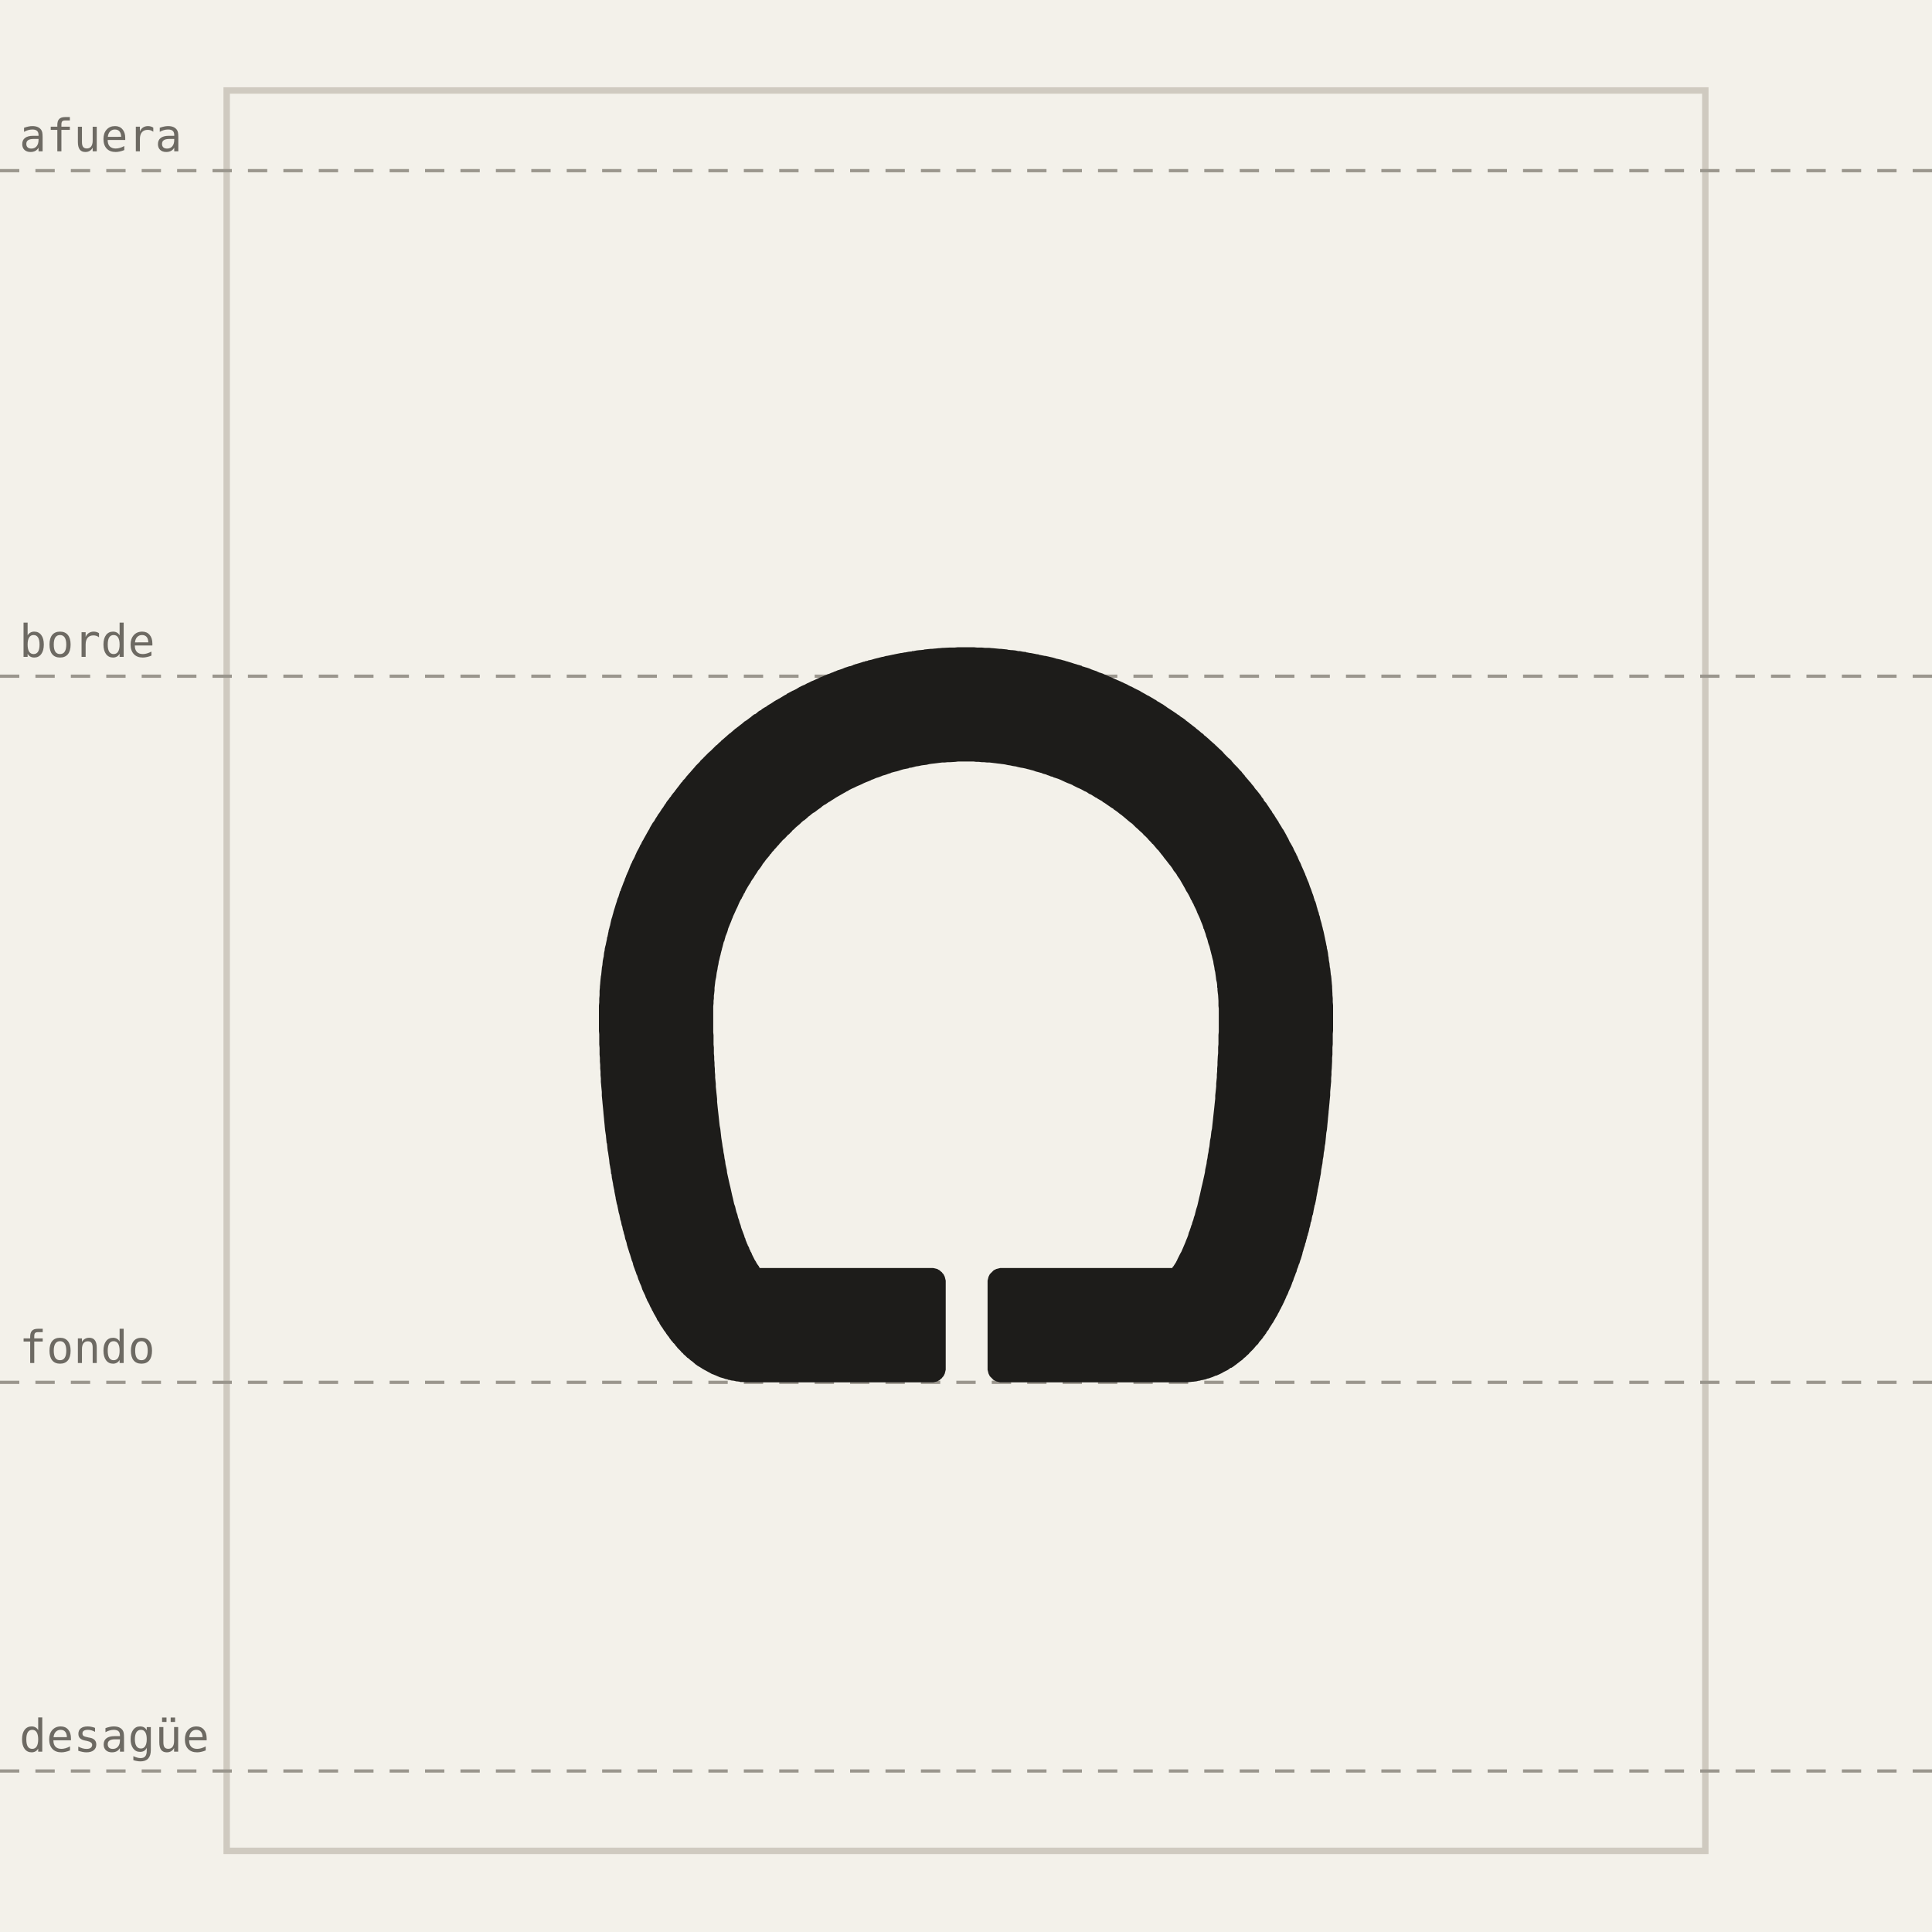
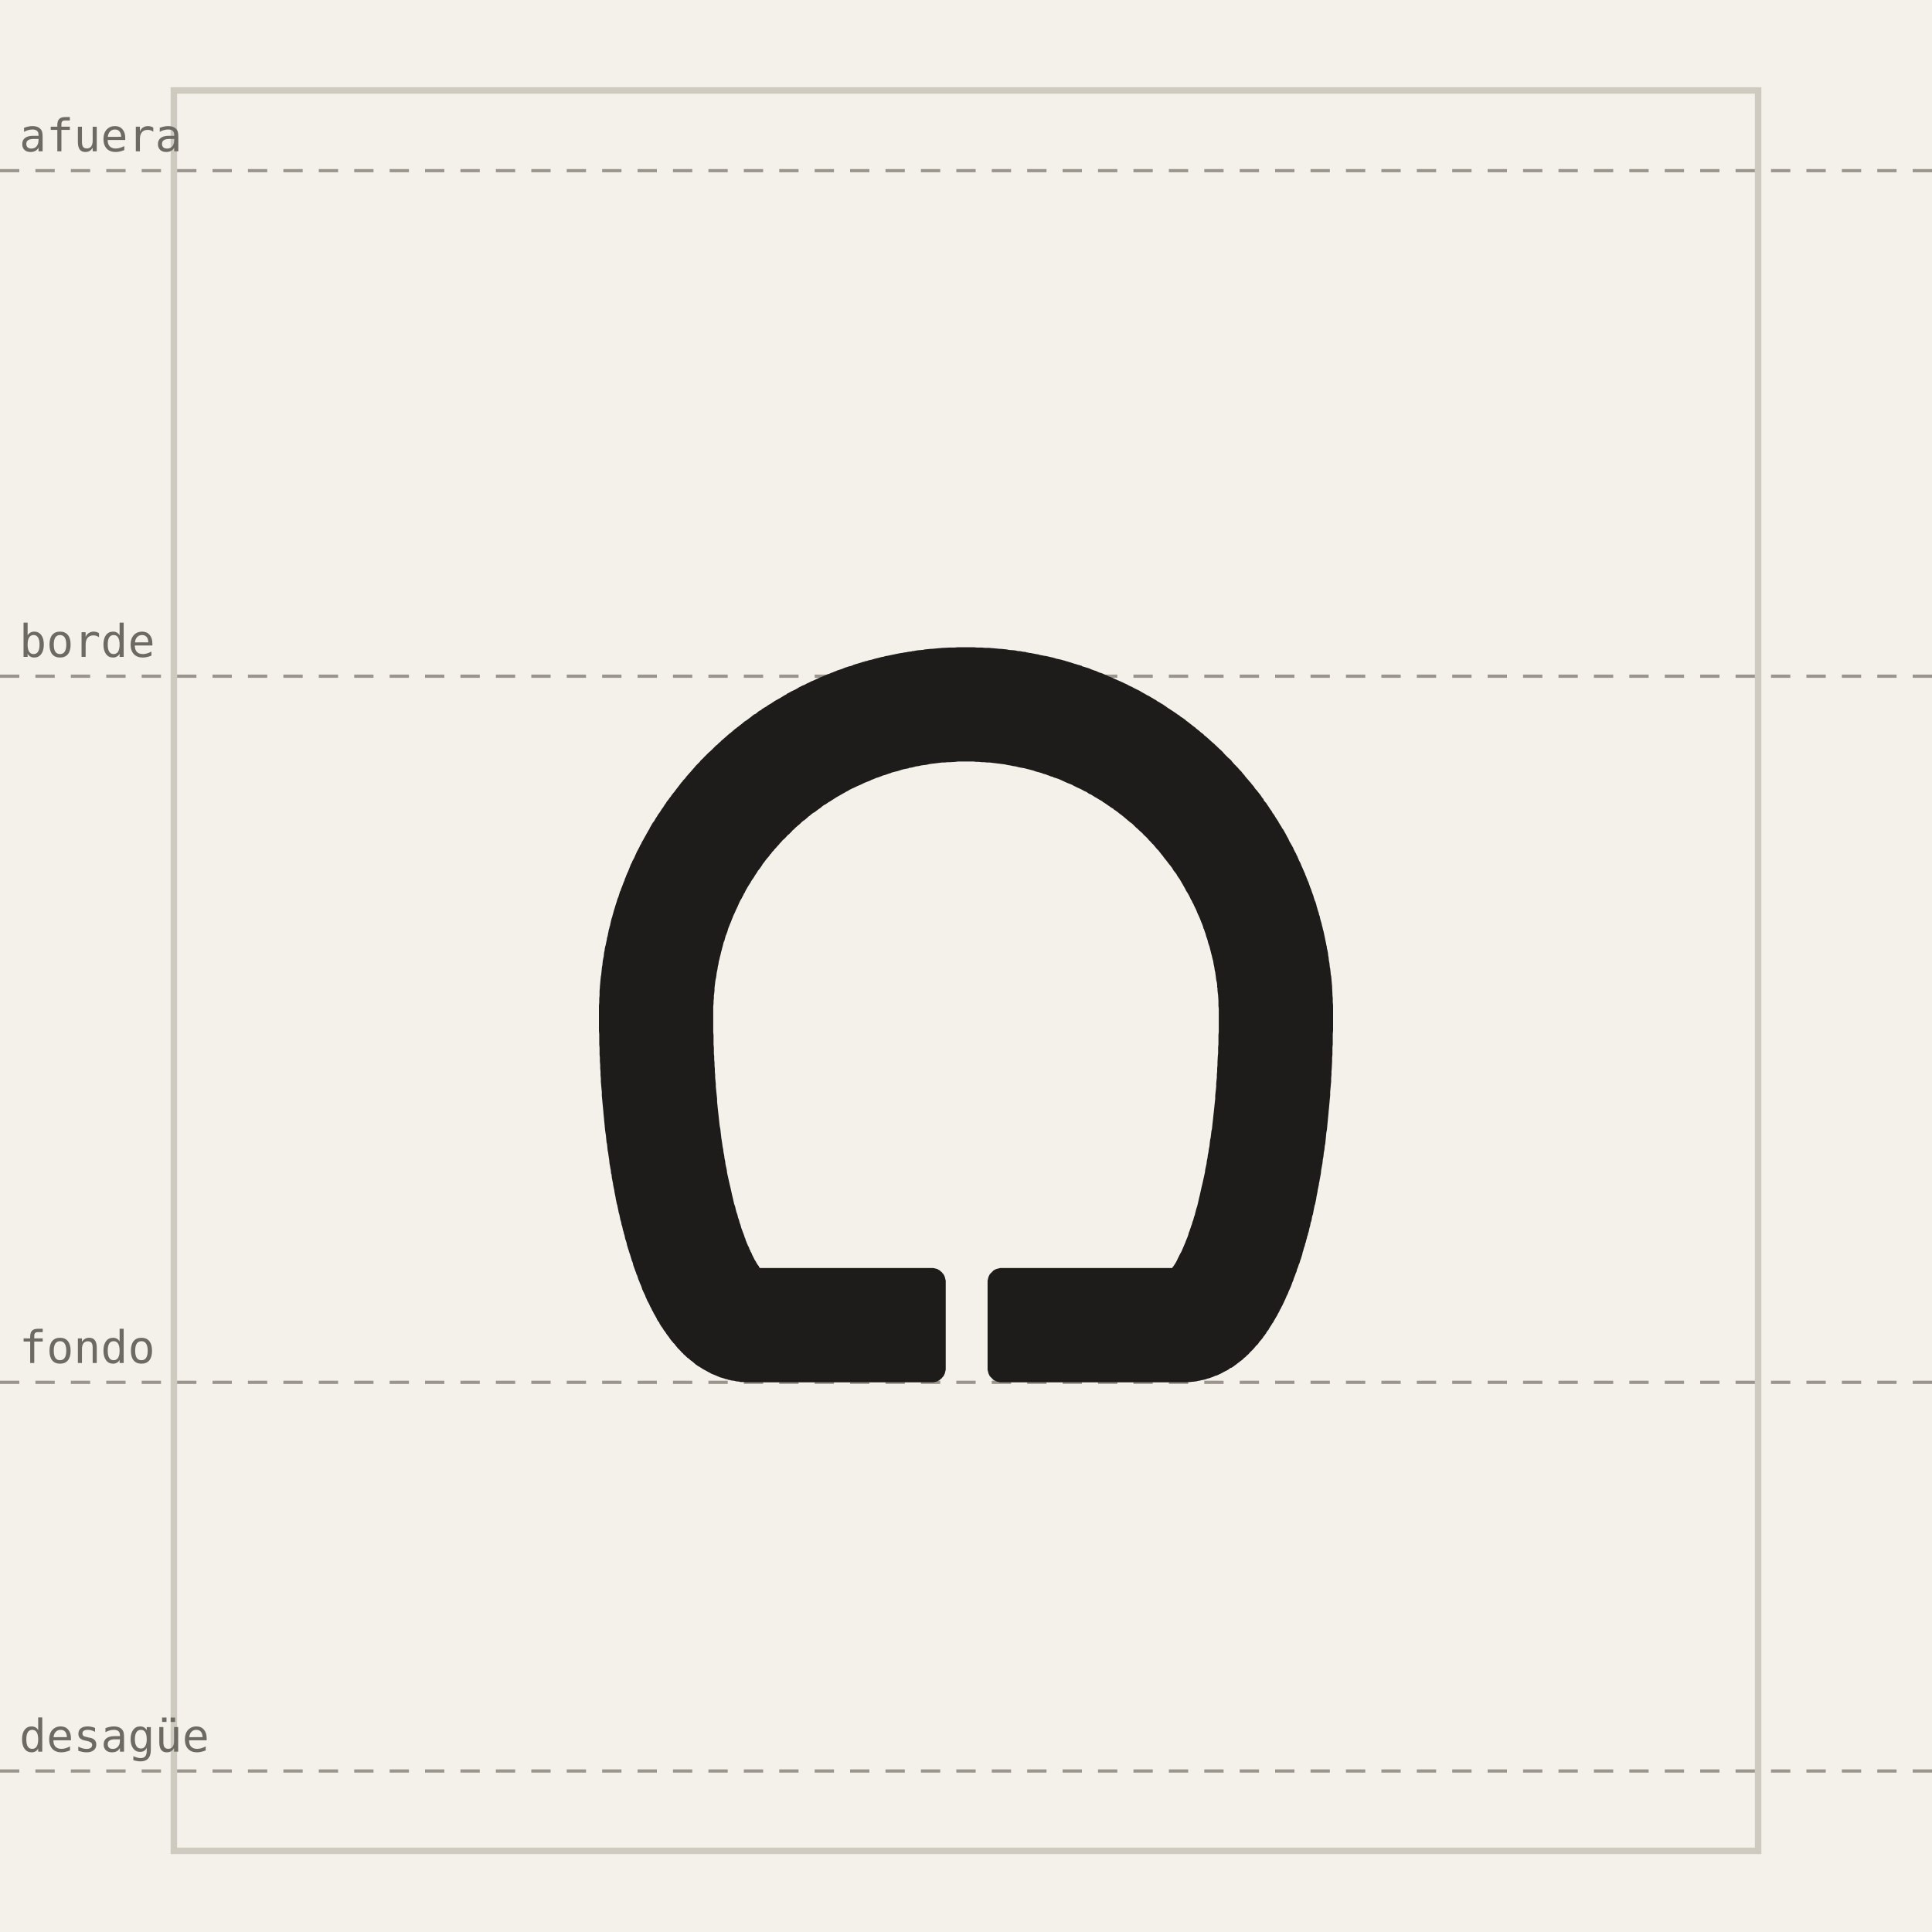
<svg xmlns="http://www.w3.org/2000/svg" viewBox="0 0 600 600" width="600" height="600">
  <rect width="600" height="600" fill="#f3f1ea" />
-   <rect x="70.4" y="28.1" width="459.2" height="546.7" fill="none" stroke="#cfcac0" stroke-width="2" />
+   <rect x="54.0" y="28.1" width="492.0" height="546.7" fill="none" stroke="#cfcac0" stroke-width="2" />
  <line x1="0" y1="53.0" x2="600" y2="53.0" stroke="#9a968d" stroke-dasharray="6 5" />
  <text x="6" y="47.0" font-family="monospace" font-size="14" fill="#6d6a63">afuera</text>
  <line x1="0" y1="210.0" x2="600" y2="210.0" stroke="#9a968d" stroke-dasharray="6 5" />
  <text x="6" y="204.0" font-family="monospace" font-size="14" fill="#6d6a63">borde</text>
  <line x1="0" y1="429.3" x2="600" y2="429.3" stroke="#9a968d" stroke-dasharray="6 5" />
  <text x="6" y="423.3" font-family="monospace" font-size="14" fill="#6d6a63">fondo</text>
  <line x1="0" y1="550.0" x2="600" y2="550.0" stroke="#9a968d" stroke-dasharray="6 5" />
  <text x="6" y="544.0" font-family="monospace" font-size="14" fill="#6d6a63">desagüe</text>
  <path d="M235.9,393.7 L235.7,393.4 L235.7,393.3 L235.4,392.9 L235.3,392.8 L235.1,392.4 L235.0,392.4 L234.8,391.9 L234.8,391.9 L234.4,391.3 L234.4,391.3 L234.1,390.7 L234.1,390.7 L233.8,390.1 L233.8,390.1 L233.5,389.5 L233.5,389.4 L233.2,388.8 L233.1,388.7 L232.9,388.1 L232.8,388.1 L232.6,387.4 L232.2,386.7 L232.2,386.6 L231.9,386.0 L231.9,385.9 L231.6,385.2 L231.4,384.5 L231.3,384.4 L231.1,383.7 L230.8,382.9 L230.8,382.9 L230.5,382.1 L230.2,381.3 L230.0,380.5 L230.0,380.5 L229.7,379.7 L229.5,378.9 L229.5,378.9 L229.2,378.1 L229.0,377.2 L229.0,377.2 L228.7,376.4 L228.5,375.6 L228.3,374.7 L228.0,373.9 L227.8,373.0 L227.6,372.1 L227.4,371.3 L227.2,370.4 L227.0,369.5 L226.8,368.6 L226.6,367.8 L226.4,366.9 L226.2,366.0 L226.0,365.1 L225.8,364.2 L225.7,363.3 L225.7,363.3 L225.5,362.4 L225.3,361.5 L225.2,360.6 L225.0,359.7 L224.9,358.8 L224.7,357.9 L224.6,357.0 L224.4,356.0 L224.3,355.2 L224.0,353.3 L223.9,352.4 L223.8,351.5 L223.7,350.6 L223.5,349.6 L223.4,348.7 L223.2,346.8 L223.1,345.9 L223.0,345.0 L222.9,344.1 L222.8,343.1 L222.7,342.2 L222.7,341.3 L222.6,340.3 L222.5,339.4 L222.4,338.4 L222.3,337.5 L222.3,336.6 L222.2,335.6 L222.1,334.7 L222.1,333.8 L222.0,332.8 L222.0,331.9 L221.9,330.9 L221.9,330.0 L221.8,329.1 L221.8,328.1 L221.7,327.2 L221.7,326.2 L221.7,325.3 L221.6,324.4 L221.6,323.4 L221.6,322.5 L221.6,321.5 L221.5,320.6 L221.5,319.6 L221.5,318.7 L221.5,317.8 L221.5,316.8 L221.5,315.9 L221.5,315.0 L221.5,315.0 L221.5,314.1 L221.5,313.3 L221.5,313.3 L221.5,312.5 L221.6,311.6 L221.6,310.9 L221.6,310.8 L221.7,310.1 L221.7,309.2 L221.7,309.2 L221.8,308.5 L221.9,307.6 L221.9,306.8 L221.9,306.8 L222.1,305.2 L222.1,305.1 L222.2,304.4 L222.2,304.4 L222.4,303.5 L222.5,302.8 L222.5,302.7 L222.6,302.0 L222.8,301.1 L222.8,301.1 L222.9,300.4 L222.9,300.3 L223.1,299.5 L223.2,298.8 L223.2,298.7 L223.4,298.0 L223.6,297.1 L223.8,296.4 L223.8,296.3 L224.0,295.5 L224.2,294.8 L224.2,294.7 L224.4,294.0 L224.6,293.2 L224.8,292.4 L224.9,292.4 L225.1,291.6 L225.3,290.9 L225.3,290.8 L225.6,290.1 L225.9,289.3 L226.1,288.6 L226.1,288.5 L226.7,287.0 L226.7,287.0 L227.0,286.3 L227.3,285.5 L227.6,284.8 L227.6,284.7 L228.3,283.2 L228.3,283.2 L228.6,282.5 L228.6,282.5 L229.0,281.7 L229.3,281.0 L229.3,281.0 L229.6,280.3 L230.0,279.5 L230.0,279.5 L230.4,278.9 L230.4,278.8 L230.8,278.1 L231.1,277.4 L231.2,277.4 L231.5,276.7 L231.9,276.0 L232.3,275.3 L232.3,275.3 L233.2,273.9 L233.2,273.8 L233.6,273.2 L234.1,272.5 L234.5,271.8 L234.5,271.8 L235.0,271.1 L235.4,270.4 L235.4,270.4 L235.9,269.8 L236.4,269.1 L236.8,268.5 L236.8,268.4 L237.3,267.8 L237.8,267.1 L237.8,267.1 L238.3,266.5 L238.9,265.8 L239.3,265.2 L239.4,265.2 L239.8,264.6 L240.4,264.0 L240.4,263.9 L240.9,263.4 L240.9,263.4 L241.5,262.7 L242.0,262.2 L242.0,262.1 L242.5,261.6 L243.1,260.9 L243.1,260.9 L243.7,260.4 L243.7,260.4 L244.8,259.2 L244.9,259.2 L245.4,258.7 L246.0,258.1 L246.0,258.0 L246.6,257.5 L246.6,257.5 L247.2,256.9 L247.8,256.4 L247.8,256.4 L248.4,255.9 L249.0,255.3 L249.6,254.8 L249.7,254.8 L250.3,254.3 L250.9,253.8 L250.9,253.7 L251.5,253.3 L252.2,252.7 L252.8,252.3 L252.9,252.3 L254.2,251.3 L254.2,251.3 L254.8,250.9 L255.5,250.3 L256.1,249.9 L256.2,249.9 L256.8,249.5 L257.5,249.0 L257.6,249.0 L258.2,248.6 L258.2,248.6 L259.0,248.1 L259.6,247.7 L259.6,247.7 L260.3,247.3 L261.0,246.9 L261.0,246.9 L261.7,246.5 L261.7,246.5 L263.1,245.7 L263.2,245.7 L263.8,245.3 L264.6,244.9 L264.6,244.9 L265.3,244.6 L265.3,244.6 L266.1,244.2 L266.8,243.9 L266.8,243.9 L267.5,243.6 L268.3,243.2 L269.0,242.9 L269.0,242.9 L269.8,242.6 L270.5,242.3 L270.6,242.2 L271.2,242.0 L272.1,241.6 L272.8,241.4 L272.8,241.4 L273.6,241.1 L274.3,240.8 L274.4,240.8 L275.1,240.6 L275.9,240.3 L276.6,240.1 L276.7,240.0 L277.4,239.8 L278.2,239.6 L278.3,239.6 L279.0,239.4 L279.9,239.1 L280.6,238.9 L280.6,238.9 L282.2,238.6 L282.2,238.5 L282.9,238.4 L283.0,238.4 L283.8,238.2 L284.5,238.0 L284.6,238.0 L285.3,237.9 L286.2,237.7 L286.2,237.7 L286.9,237.6 L287.0,237.6 L287.8,237.5 L288.6,237.3 L288.6,237.3 L289.3,237.2 L290.2,237.1 L290.2,237.1 L291.0,237.0 L291.0,237.0 L291.8,236.9 L292.6,236.8 L292.7,236.8 L293.4,236.8 L294.3,236.7 L295.0,236.7 L295.1,236.7 L296.7,236.6 L296.7,236.6 L297.5,236.5 L298.4,236.5 L299.1,236.5 L299.2,236.5 L300.8,236.5 L300.8,236.5 L301.5,236.5 L302.4,236.5 L303.2,236.6 L303.2,236.6 L304.0,236.6 L304.9,236.7 L304.9,236.7 L305.6,236.7 L305.6,236.7 L306.5,236.8 L307.3,236.8 L307.3,236.8 L308.1,236.9 L308.9,237.0 L309.0,237.0 L309.7,237.1 L309.7,237.1 L310.6,237.2 L311.3,237.3 L311.4,237.3 L312.1,237.4 L313.0,237.6 L313.0,237.6 L313.7,237.7 L313.7,237.7 L314.6,237.9 L315.3,238.0 L315.4,238.0 L316.1,238.2 L317.0,238.4 L317.7,238.5 L317.7,238.5 L318.6,238.7 L319.3,238.9 L319.4,238.9 L320.1,239.1 L320.9,239.3 L321.7,239.6 L321.7,239.6 L322.5,239.8 L323.2,240.0 L323.3,240.0 L324.0,240.3 L324.8,240.5 L325.5,240.8 L325.6,240.8 L326.3,241.1 L327.1,241.3 L327.1,241.4 L327.8,241.6 L328.7,241.9 L329.4,242.2 L329.4,242.2 L330.9,242.9 L330.9,242.9 L331.6,243.2 L331.6,243.2 L332.4,243.5 L333.1,243.8 L333.2,243.9 L333.8,244.2 L334.6,244.6 L334.6,244.6 L335.3,244.9 L335.3,244.9 L336.1,245.3 L336.8,245.7 L336.8,245.7 L337.5,246.0 L338.2,246.5 L338.2,246.5 L338.9,246.8 L338.9,246.8 L340.3,247.7 L340.4,247.7 L341.0,248.1 L341.7,248.5 L342.4,248.9 L342.4,249.0 L343.1,249.4 L343.8,249.9 L343.8,249.9 L344.4,250.3 L345.1,250.8 L345.8,251.2 L345.8,251.3 L346.4,251.7 L347.1,252.2 L347.1,252.2 L347.7,252.7 L348.4,253.2 L349.0,253.7 L349.0,253.7 L349.6,254.2 L350.3,254.8 L350.3,254.8 L350.9,255.3 L350.9,255.3 L351.6,255.8 L352.1,256.3 L352.2,256.4 L352.7,256.9 L353.4,257.5 L353.4,257.5 L353.9,258.0 L353.9,258.0 L354.6,258.6 L355.1,259.1 L355.1,259.2 L355.7,259.7 L356.3,260.3 L356.3,260.3 L356.8,260.9 L356.8,260.9 L357.4,261.5 L357.9,262.1 L358.0,262.1 L358.5,262.7 L359.0,263.3 L359.5,263.9 L359.6,263.9 L360.6,265.2 L360.6,265.2 L361.1,265.8 L361.6,266.5 L362.1,267.1 L362.1,267.1 L363.1,268.4 L363.1,268.4 L363.6,269.0 L364.1,269.7 L364.5,270.4 L364.5,270.4 L365.0,271.0 L365.5,271.7 L365.5,271.8 L365.9,272.4 L366.4,273.1 L366.8,273.8 L366.8,273.8 L367.2,274.5 L367.6,275.2 L367.6,275.2 L368.0,275.9 L368.0,275.9 L368.4,276.7 L368.8,277.3 L368.8,277.3 L369.2,278.0 L369.6,278.8 L369.6,278.8 L369.9,279.5 L370.0,279.5 L370.3,280.2 L370.7,280.9 L370.7,281.0 L371.0,281.6 L371.4,282.4 L371.7,283.1 L371.7,283.2 L372.4,284.7 L372.4,284.7 L372.7,285.4 L373.0,286.2 L373.3,286.9 L373.3,286.9 L373.6,287.7 L373.8,288.5 L373.9,288.5 L374.1,289.2 L374.4,290.0 L374.6,290.8 L374.6,290.8 L374.9,291.6 L375.1,292.3 L375.1,292.4 L375.3,293.1 L375.6,293.9 L375.8,294.7 L375.8,294.7 L376.0,295.5 L376.2,296.3 L376.2,296.3 L376.4,297.0 L376.4,297.1 L376.6,297.9 L376.8,298.6 L376.8,298.7 L376.9,299.4 L377.1,300.3 L377.1,300.3 L377.2,301.0 L377.2,301.1 L377.4,301.9 L377.5,302.7 L377.5,302.7 L377.6,303.4 L377.7,304.3 L377.9,305.1 L377.9,305.1 L378.0,305.9 L378.0,306.7 L378.1,306.8 L378.1,307.5 L378.2,308.4 L378.3,309.1 L378.3,309.2 L378.4,310.8 L378.4,310.8 L378.4,311.5 L378.4,312.4 L378.5,313.2 L378.5,313.2 L378.5,314.0 L378.5,314.9 L378.5,314.9 L378.5,315.8 L378.5,316.7 L378.5,317.6 L378.5,318.6 L378.5,319.6 L378.5,320.5 L378.4,321.4 L378.4,322.4 L378.4,323.3 L378.4,324.3 L378.3,325.2 L378.3,326.1 L378.3,327.1 L378.2,328.0 L378.1,329.9 L378.1,330.8 L378.0,331.8 L378.0,332.7 L377.9,333.7 L377.9,334.6 L377.8,335.5 L377.7,336.5 L377.7,337.4 L377.6,338.4 L377.5,339.3 L377.4,340.2 L377.4,341.2 L377.3,342.1 L377.2,343.0 L377.1,344.0 L377.0,344.9 L376.9,345.8 L376.8,346.7 L376.7,347.7 L376.6,348.6 L376.5,349.5 L376.4,350.5 L376.2,351.4 L376.1,352.3 L376.0,353.2 L375.8,354.1 L375.7,355.0 L375.6,356.0 L375.4,356.9 L375.3,357.8 L375.1,358.7 L375.0,359.6 L374.8,360.5 L374.7,361.4 L374.5,362.3 L374.3,363.2 L374.3,363.2 L374.2,364.1 L374.0,365.0 L373.8,365.9 L373.6,366.8 L373.4,367.7 L373.2,368.5 L373.0,369.4 L372.8,370.3 L372.6,371.2 L372.4,372.0 L372.2,372.9 L372.0,373.8 L371.8,374.6 L371.5,375.5 L371.3,376.3 L371.1,377.1 L371.1,377.2 L370.8,378.0 L370.6,378.8 L370.6,378.8 L370.3,379.6 L370.1,380.4 L370.0,380.5 L369.8,381.2 L369.5,382.0 L369.5,382.1 L369.2,382.8 L369.0,383.6 L368.7,384.4 L368.7,384.4 L368.4,385.1 L368.1,385.9 L368.1,385.9 L367.8,386.6 L367.8,386.6 L367.5,387.3 L367.2,388.0 L367.2,388.0 L366.9,388.7 L366.9,388.7 L366.5,389.4 L366.5,389.4 L366.2,390.0 L366.2,390.0 L365.9,390.6 L365.9,390.6 L365.6,391.2 L365.6,391.3 L365.3,391.8 L365.3,391.9 L365.0,392.3 L365.0,392.4 L364.7,392.8 L364.7,392.8 L364.4,393.3 L364.3,393.3 L364.1,393.7 L364.1,393.7 L364.0,393.8 L363.9,393.8 L311.0,393.8 L310.6,393.8 L310.2,393.9 L309.8,394.0 L309.4,394.1 L309.0,394.3 L308.6,394.5 L308.3,394.8 L308.0,395.1 L307.7,395.4 L307.4,395.7 L307.2,396.1 L307.0,396.5 L306.9,396.9 L306.8,397.3 L306.7,397.7 L306.7,398.1 L306.7,425.0 L306.7,425.4 L306.8,425.8 L306.9,426.2 L307.0,426.6 L307.2,427.0 L307.4,427.4 L307.7,427.7 L308.0,428.0 L308.3,428.3 L308.6,428.6 L309.0,428.8 L309.4,429.0 L309.8,429.1 L310.2,429.2 L310.6,429.3 L311.0,429.3 L367.3,429.3 L367.4,429.3 L368.4,429.3 L368.6,429.3 L369.5,429.2 L369.6,429.2 L370.4,429.1 L370.6,429.1 L371.4,429.0 L371.5,429.0 L372.3,428.8 L372.5,428.8 L373.2,428.6 L373.4,428.6 L374.2,428.4 L374.3,428.4 L375.1,428.1 L375.3,428.1 L376.7,427.6 L376.9,427.5 L377.6,427.2 L377.8,427.2 L379.1,426.6 L379.3,426.5 L380.0,426.1 L380.2,426.0 L381.4,425.4 L381.5,425.3 L382.2,424.8 L382.4,424.8 L383.3,424.2 L383.4,424.1 L384.1,423.6 L384.2,423.5 L385.0,422.9 L385.1,422.8 L385.8,422.3 L385.9,422.2 L386.5,421.6 L386.6,421.6 L387.2,421.0 L387.3,420.9 L387.9,420.4 L387.9,420.3 L388.6,419.6 L388.6,419.6 L389.1,419.1 L389.2,419.0 L389.8,418.3 L389.8,418.3 L390.2,417.8 L390.3,417.8 L390.9,417.1 L390.9,417.0 L391.3,416.5 L391.4,416.4 L392.0,415.7 L392.0,415.7 L392.3,415.3 L392.3,415.2 L392.9,414.5 L392.9,414.4 L393.2,414.1 L393.2,414.0 L393.7,413.2 L393.8,413.2 L394.0,412.9 L394.0,412.8 L394.5,412.0 L394.5,412.0 L394.7,411.7 L394.7,411.7 L395.2,410.9 L395.3,410.8 L395.5,410.5 L395.5,410.4 L396.0,409.6 L396.0,409.5 L396.2,409.3 L396.2,409.2 L396.7,408.4 L396.7,408.4 L396.8,408.2 L396.8,408.1 L397.3,407.3 L397.3,407.2 L397.4,407.0 L397.4,407.0 L397.9,406.1 L397.9,406.1 L398.0,405.8 L398.1,405.7 L398.5,404.9 L398.5,404.8 L398.6,404.7 L398.6,404.7 L399.0,403.8 L399.0,403.8 L399.1,403.6 L399.1,403.6 L399.5,402.7 L399.5,402.6 L399.6,402.4 L399.7,402.3 L400.1,401.4 L400.1,401.4 L400.1,401.3 L400.1,401.3 L400.5,400.4 L400.5,400.4 L400.6,400.2 L400.6,400.2 L401.0,399.3 L401.0,399.2 L401.1,399.0 L401.1,399.0 L401.4,398.1 L401.4,398.1 L401.5,398.0 L401.5,398.0 L401.8,397.1 L401.8,397.0 L401.9,396.8 L401.9,396.8 L402.3,395.8 L402.3,395.8 L402.3,395.7 L402.3,395.7 L402.7,394.8 L402.7,394.8 L402.7,394.6 L402.7,394.6 L403.0,393.7 L403.1,393.7 L403.1,393.5 L403.1,393.5 L403.4,392.6 L403.4,392.5 L403.5,392.5 L403.5,392.5 L403.8,391.5 L403.8,391.5 L403.8,391.3 L403.9,391.3 L404.2,390.3 L404.2,390.3 L404.2,390.3 L404.2,390.3 L404.5,389.3 L404.5,389.3 L404.5,389.1 L404.5,389.1 L404.8,388.2 L404.8,388.1 L404.8,388.1 L404.8,388.1 L405.1,387.1 L405.1,387.1 L405.2,387.0 L405.2,386.9 L405.4,386.0 L405.4,386.0 L405.5,385.9 L405.5,385.9 L405.7,385.0 L405.7,384.9 L405.8,384.8 L405.8,384.8 L406.0,383.8 L406.0,383.8 L406.1,383.8 L406.1,383.7 L406.3,382.8 L406.3,382.8 L406.4,382.7 L406.4,382.6 L406.6,381.7 L406.6,381.7 L406.6,381.6 L406.6,381.6 L406.9,380.6 L406.9,380.6 L406.9,380.5 L406.9,380.5 L407.1,379.5 L407.1,379.5 L407.2,379.4 L407.2,379.4 L407.4,378.5 L407.4,378.5 L407.4,378.4 L407.4,378.3 L407.6,377.4 L407.6,377.4 L407.7,377.3 L407.7,377.3 L407.9,376.3 L407.9,376.3 L407.9,376.2 L407.9,376.2 L408.1,375.2 L408.1,375.2 L408.1,375.2 L408.1,375.2 L408.3,374.2 L408.3,374.2 L408.4,374.1 L408.4,374.0 L408.6,373.1 L408.6,373.1 L408.8,372.1 L408.8,372.0 L408.8,371.9 L408.8,371.9 L409.0,370.9 L409.2,369.9 L409.2,369.9 L409.2,369.8 L409.2,369.7 L409.4,368.8 L409.6,367.8 L409.6,367.8 L409.6,367.6 L409.6,367.6 L409.8,366.7 L409.8,366.6 L410.0,365.6 L410.0,365.6 L410.0,365.5 L410.0,365.5 L410.2,364.5 L410.2,364.5 L410.2,364.5 L410.2,364.5 L410.3,363.5 L410.3,363.5 L410.3,363.4 L410.3,363.4 L410.5,362.4 L410.5,362.4 L410.5,362.3 L410.5,362.3 L410.7,361.3 L410.7,361.3 L410.8,360.3 L410.8,360.3 L410.8,360.2 L410.8,360.2 L411.0,359.2 L411.1,358.2 L411.1,358.2 L411.1,358.1 L411.1,358.1 L411.3,357.1 L411.3,357.1 L411.4,356.1 L411.4,356.1 L411.4,356.0 L411.4,356.0 L411.6,355.0 L411.6,355.0 L411.6,354.9 L411.6,354.9 L411.7,353.9 L411.8,352.9 L411.8,352.9 L411.8,352.8 L411.8,352.8 L411.9,351.8 L412.1,350.8 L412.1,350.8 L412.1,350.7 L412.1,350.7 L412.2,349.7 L412.2,349.7 L412.2,349.6 L412.2,349.6 L412.3,348.6 L412.3,348.6 L412.4,347.6 L412.4,347.6 L412.4,347.5 L412.4,347.5 L412.5,346.5 L412.6,345.5 L412.6,345.5 L412.6,345.4 L412.6,345.3 L412.7,344.4 L412.7,344.4 L412.8,343.3 L412.8,343.3 L412.8,343.3 L412.8,343.3 L412.9,342.3 L412.9,342.3 L412.9,342.2 L412.9,342.2 L413.0,341.2 L413.1,340.2 L413.1,340.2 L413.1,340.1 L413.1,340.1 L413.1,339.1 L413.1,339.1 L413.2,338.0 L413.2,338.0 L413.2,338.0 L413.2,338.0 L413.3,337.0 L413.3,337.0 L413.3,336.9 L413.3,336.9 L413.4,335.9 L413.4,334.9 L413.4,334.9 L413.4,334.8 L413.4,334.8 L413.5,333.8 L413.5,333.8 L413.5,332.8 L413.5,332.8 L413.6,331.7 L413.6,331.7 L413.6,331.6 L413.6,331.6 L413.7,329.6 L413.7,329.6 L413.7,329.5 L413.7,329.5 L413.7,328.5 L413.7,328.5 L413.7,328.5 L413.7,328.5 L413.8,327.5 L413.8,326.5 L413.8,326.5 L413.8,326.3 L413.8,326.3 L413.8,325.3 L413.9,324.3 L413.9,324.3 L413.9,324.3 L413.9,324.3 L413.9,323.3 L413.9,323.3 L413.9,323.2 L413.9,323.2 L413.9,322.2 L413.9,321.2 L413.9,321.2 L413.9,321.1 L413.9,321.1 L414.0,320.1 L414.0,320.1 L414.0,320.0 L414.0,320.0 L414.0,319.0 L414.0,318.0 L414.0,318.0 L414.0,317.9 L414.0,317.9 L414.0,316.9 L414.0,315.9 L414.0,315.9 L414.0,315.8 L414.0,315.8 L414.0,314.8 L414.0,314.8 L414.0,314.6 L414.0,314.6 L414.0,313.6 L414.0,312.6 L414.0,312.5 L414.0,312.2 L414.0,312.2 L413.9,311.2 L413.9,311.2 L413.9,311.1 L413.9,311.1 L413.9,310.1 L413.9,310.1 L413.9,310.0 L413.9,310.0 L413.8,309.0 L413.8,309.0 L413.8,308.7 L413.8,308.6 L413.7,306.7 L413.7,306.6 L413.7,306.3 L413.7,306.3 L413.6,305.3 L413.6,305.3 L413.6,305.2 L413.6,305.2 L413.5,304.2 L413.5,304.2 L413.5,304.1 L413.5,304.1 L413.4,303.1 L413.4,303.1 L413.3,302.7 L413.3,302.7 L413.2,301.7 L413.1,300.8 L413.1,300.7 L413.0,300.5 L413.0,300.4 L412.9,299.5 L412.9,299.4 L412.9,299.3 L412.9,299.3 L412.7,298.3 L412.7,298.3 L412.6,297.3 L412.6,297.2 L412.5,296.9 L412.5,296.8 L412.4,295.9 L412.2,294.9 L412.2,294.9 L412.1,294.6 L412.1,294.6 L412.0,293.7 L411.9,293.6 L411.9,293.4 L411.9,293.4 L411.7,292.4 L411.5,291.5 L411.5,291.4 L411.4,291.0 L411.4,291.0 L411.2,290.0 L411.0,289.1 L411.0,289.0 L410.9,288.9 L410.9,288.8 L410.7,287.9 L410.7,287.9 L410.6,287.6 L410.6,287.6 L410.4,286.7 L410.1,285.7 L410.1,285.7 L410.0,285.3 L410.0,285.3 L409.8,284.3 L409.8,284.3 L409.7,284.3 L409.7,284.3 L409.5,283.3 L409.5,283.3 L409.4,283.2 L409.4,283.1 L409.1,282.2 L409.1,282.2 L409.1,281.9 L409.0,281.9 L408.8,281.0 L408.5,280.0 L408.5,280.0 L408.3,279.7 L408.3,279.6 L408.0,278.7 L408.0,278.7 L408.0,278.6 L408.0,278.6 L407.7,277.7 L407.7,277.7 L407.6,277.5 L407.6,277.5 L407.3,276.6 L407.3,276.6 L407.2,276.3 L407.2,276.3 L406.8,275.3 L406.5,274.4 L406.5,274.4 L406.4,274.1 L406.4,274.1 L406.0,273.2 L406.0,273.1 L406.0,273.0 L405.9,273.0 L405.6,272.1 L405.6,272.1 L405.5,272.0 L405.5,272.0 L405.2,271.1 L405.2,271.1 L405.0,270.8 L405.0,270.7 L404.2,268.9 L404.2,268.9 L404.1,268.7 L404.1,268.6 L403.7,267.7 L403.7,267.7 L403.6,267.6 L403.6,267.6 L403.2,266.7 L403.2,266.7 L402.8,265.7 L402.7,265.7 L402.6,265.4 L402.6,265.3 L402.1,264.4 L401.7,263.6 L401.7,263.5 L401.6,263.3 L401.6,263.3 L401.1,262.4 L401.1,262.4 L401.0,262.3 L401.0,262.2 L400.5,261.4 L400.1,260.5 L400.1,260.5 L399.9,260.1 L399.8,260.0 L399.4,259.2 L398.9,258.3 L398.9,258.3 L398.8,258.2 L398.8,258.1 L398.3,257.3 L398.2,257.3 L398.1,257.1 L398.1,257.0 L397.6,256.2 L397.1,255.4 L397.1,255.3 L396.9,255.0 L396.9,255.0 L396.3,254.1 L396.3,254.1 L395.8,253.3 L395.8,253.2 L395.7,253.1 L395.7,253.1 L395.1,252.3 L395.1,252.3 L395.0,252.0 L395.0,252.0 L394.4,251.2 L393.9,250.4 L393.8,250.3 L393.7,250.1 L393.6,250.0 L393.1,249.2 L393.1,249.2 L393.0,249.2 L393.0,249.2 L392.4,248.4 L392.4,248.3 L392.4,248.3 L392.4,248.2 L391.8,247.5 L391.8,247.4 L391.6,247.2 L391.6,247.1 L390.4,245.6 L390.4,245.6 L390.2,245.3 L390.1,245.3 L389.5,244.5 L389.5,244.5 L389.5,244.4 L389.5,244.4 L388.8,243.6 L388.8,243.6 L388.8,243.6 L388.8,243.6 L388.2,242.8 L388.1,242.8 L387.9,242.5 L387.9,242.5 L386.6,241.0 L386.6,240.9 L386.4,240.7 L386.4,240.7 L385.8,240.0 L385.8,240.0 L385.7,239.9 L385.7,239.8 L385.0,239.1 L385.0,239.1 L385.0,239.1 L385.0,239.1 L384.3,238.3 L384.3,238.3 L384.0,238.0 L384.0,238.0 L383.3,237.3 L382.7,236.6 L382.6,236.5 L382.5,236.4 L382.5,236.3 L381.8,235.6 L381.8,235.6 L381.6,235.5 L381.6,235.5 L380.9,234.8 L380.2,234.1 L380.2,234.0 L379.9,233.8 L379.9,233.7 L379.2,233.0 L378.5,232.4 L378.5,232.3 L378.3,232.2 L378.3,232.2 L377.6,231.5 L377.6,231.5 L377.4,231.4 L377.4,231.3 L376.7,230.7 L375.9,230.0 L375.9,230.0 L375.6,229.7 L375.6,229.7 L374.8,229.0 L374.8,229.0 L374.1,228.4 L374.0,228.4 L373.9,228.3 L373.9,228.2 L373.2,227.6 L373.1,227.6 L372.9,227.4 L372.9,227.4 L372.2,226.8 L371.4,226.2 L371.4,226.1 L371.1,225.9 L371.1,225.9 L370.3,225.3 L370.3,225.3 L370.2,225.2 L370.2,225.2 L369.4,224.6 L369.4,224.6 L369.3,224.5 L369.3,224.5 L368.5,223.9 L368.5,223.9 L368.3,223.8 L368.3,223.7 L367.5,223.1 L366.7,222.6 L366.6,222.5 L366.4,222.4 L366.4,222.3 L365.6,221.8 L365.5,221.8 L365.5,221.7 L365.5,221.7 L364.6,221.1 L364.6,221.1 L364.6,221.1 L364.6,221.1 L363.7,220.5 L363.7,220.5 L363.4,220.3 L363.4,220.3 L362.6,219.8 L361.8,219.2 L361.7,219.2 L361.5,219.0 L361.5,219.0 L360.7,218.5 L360.6,218.5 L360.5,218.4 L360.5,218.4 L359.7,217.9 L359.7,217.9 L359.6,217.9 L359.6,217.9 L358.8,217.3 L358.7,217.3 L358.4,217.1 L358.4,217.1 L356.7,216.1 L356.7,216.1 L356.5,216.0 L356.4,216.0 L355.6,215.5 L355.6,215.5 L355.4,215.4 L355.4,215.4 L354.5,214.9 L354.5,214.9 L353.7,214.4 L353.6,214.4 L353.3,214.2 L353.2,214.2 L352.4,213.8 L351.5,213.3 L351.5,213.3 L351.3,213.2 L351.2,213.2 L350.4,212.8 L350.3,212.7 L350.2,212.7 L350.1,212.6 L349.2,212.2 L348.4,211.8 L348.3,211.8 L348.0,211.6 L347.9,211.6 L347.0,211.2 L346.1,210.8 L346.1,210.8 L345.9,210.7 L345.9,210.7 L345.0,210.3 L345.0,210.3 L344.8,210.2 L344.7,210.2 L342.9,209.4 L342.9,209.4 L342.5,209.2 L342.5,209.2 L341.6,208.9 L341.6,208.9 L341.5,208.9 L341.5,208.9 L340.6,208.5 L340.6,208.5 L340.5,208.4 L340.4,208.4 L339.5,208.1 L339.5,208.1 L339.3,208.0 L339.2,208.0 L338.3,207.6 L337.4,207.3 L337.3,207.3 L337.0,207.2 L337.0,207.2 L336.0,206.9 L336.0,206.9 L336.0,206.8 L336.0,206.8 L335.0,206.5 L335.0,206.5 L334.9,206.5 L334.9,206.5 L334.0,206.2 L333.9,206.2 L333.6,206.1 L333.6,206.1 L332.7,205.8 L331.7,205.5 L331.7,205.5 L331.4,205.4 L331.3,205.4 L330.4,205.1 L330.4,205.1 L330.3,205.1 L330.3,205.1 L329.3,204.8 L329.3,204.8 L329.2,204.8 L329.2,204.8 L328.3,204.6 L328.2,204.6 L327.9,204.5 L327.9,204.5 L326.9,204.2 L326.0,204.0 L325.9,204.0 L325.7,203.9 L325.6,203.9 L324.7,203.7 L324.7,203.7 L324.5,203.7 L324.5,203.7 L323.5,203.5 L323.5,203.5 L323.5,203.5 L323.5,203.5 L322.5,203.3 L322.5,203.2 L322.1,203.2 L322.1,203.2 L321.1,203.0 L320.1,202.8 L320.1,202.8 L319.9,202.8 L319.9,202.8 L318.9,202.6 L318.9,202.6 L318.7,202.6 L318.7,202.5 L317.7,202.4 L316.7,202.2 L316.7,202.2 L316.3,202.2 L316.2,202.2 L315.3,202.0 L314.3,201.9 L314.3,201.9 L314.1,201.9 L314.0,201.9 L313.1,201.8 L313.0,201.8 L312.8,201.7 L312.8,201.7 L311.8,201.6 L310.8,201.5 L310.8,201.5 L310.4,201.5 L310.4,201.5 L309.4,201.4 L309.4,201.4 L308.4,201.3 L308.3,201.3 L308.2,201.3 L308.2,201.3 L307.2,201.2 L307.2,201.2 L306.9,201.2 L306.9,201.2 L305.9,201.2 L304.9,201.1 L304.9,201.1 L304.5,201.1 L304.5,201.1 L303.5,201.1 L303.5,201.1 L303.4,201.1 L303.4,201.1 L302.4,201.0 L302.4,201.0 L302.3,201.0 L302.3,201.0 L301.3,201.0 L301.3,201.0 L301.0,201.0 L300.9,201.0 L299.0,201.0 L298.9,201.0 L298.6,201.0 L298.6,201.0 L297.6,201.0 L297.6,201.0 L297.5,201.0 L297.5,201.0 L296.5,201.1 L296.5,201.1 L296.4,201.1 L296.4,201.1 L295.4,201.1 L295.4,201.1 L295.0,201.1 L295.0,201.1 L293.0,201.2 L293.0,201.2 L292.7,201.2 L292.7,201.2 L291.7,201.3 L291.7,201.3 L291.6,201.3 L291.5,201.3 L290.6,201.4 L290.6,201.4 L290.5,201.4 L290.5,201.4 L289.5,201.5 L289.5,201.5 L289.1,201.5 L289.1,201.5 L288.1,201.6 L287.1,201.7 L287.1,201.7 L286.8,201.8 L286.8,201.8 L285.8,201.9 L285.8,201.9 L285.7,201.9 L285.6,201.9 L284.7,202.0 L284.7,202.0 L283.7,202.2 L283.6,202.2 L283.2,202.2 L283.2,202.3 L282.2,202.4 L281.2,202.6 L281.2,202.6 L281.0,202.6 L281.0,202.6 L280.0,202.8 L280.0,202.8 L279.8,202.8 L279.8,202.8 L278.8,203.0 L277.8,203.2 L277.8,203.2 L277.4,203.3 L277.3,203.3 L276.4,203.5 L275.4,203.7 L275.4,203.7 L275.2,203.7 L275.2,203.7 L274.2,204.0 L274.2,204.0 L274.0,204.0 L274.0,204.0 L272.0,204.5 L272.0,204.5 L271.6,204.6 L271.6,204.6 L270.6,204.9 L270.6,204.9 L270.6,204.9 L270.6,204.9 L269.6,205.1 L269.6,205.1 L269.5,205.2 L269.5,205.2 L268.5,205.4 L268.5,205.5 L268.2,205.5 L268.2,205.5 L267.3,205.8 L266.3,206.1 L266.3,206.1 L266.0,206.2 L265.9,206.2 L265.0,206.5 L265.0,206.5 L264.9,206.5 L264.9,206.6 L264.0,206.9 L263.9,206.9 L263.8,206.9 L263.8,206.9 L262.9,207.2 L262.9,207.2 L262.6,207.3 L262.5,207.3 L261.6,207.7 L260.7,208.0 L260.7,208.0 L260.4,208.1 L260.3,208.1 L259.4,208.5 L259.4,208.5 L259.3,208.5 L259.3,208.5 L258.4,208.9 L258.4,208.9 L258.3,208.9 L258.3,208.9 L257.4,209.3 L257.3,209.3 L257.0,209.4 L257.0,209.4 L256.1,209.8 L255.2,210.2 L255.1,210.2 L254.9,210.3 L254.9,210.3 L254.0,210.7 L254.0,210.7 L253.8,210.8 L253.8,210.8 L252.9,211.2 L252.9,211.2 L252.9,211.2 L252.9,211.2 L252.0,211.6 L251.9,211.6 L251.6,211.8 L251.6,211.8 L250.7,212.2 L249.8,212.7 L249.8,212.7 L249.5,212.8 L249.5,212.8 L248.6,213.2 L248.6,213.3 L248.5,213.3 L248.4,213.3 L247.6,213.8 L246.7,214.3 L246.6,214.3 L246.3,214.5 L246.2,214.5 L244.5,215.4 L244.5,215.4 L244.3,215.5 L244.3,215.6 L243.5,216.0 L243.4,216.1 L243.2,216.2 L243.2,216.2 L242.4,216.7 L241.5,217.2 L241.5,217.2 L241.2,217.4 L241.1,217.4 L240.3,217.9 L240.3,217.9 L239.4,218.5 L239.4,218.5 L239.3,218.6 L239.2,218.6 L238.4,219.1 L238.4,219.1 L238.2,219.2 L238.2,219.3 L237.3,219.8 L236.5,220.3 L236.5,220.4 L236.2,220.6 L236.1,220.6 L235.3,221.1 L235.3,221.2 L235.3,221.2 L235.3,221.2 L234.5,221.8 L234.5,221.8 L234.3,221.8 L234.3,221.8 L233.5,222.4 L233.5,222.4 L233.3,222.6 L233.3,222.6 L231.7,223.8 L231.6,223.8 L231.4,224.0 L231.3,224.0 L230.6,224.6 L230.6,224.6 L230.5,224.7 L230.5,224.7 L229.7,225.3 L229.7,225.3 L229.6,225.4 L229.6,225.4 L228.8,226.0 L228.8,226.0 L228.6,226.2 L228.5,226.2 L227.8,226.8 L227.0,227.5 L227.0,227.5 L226.8,227.7 L226.7,227.7 L226.0,228.3 L226.0,228.3 L225.9,228.4 L225.9,228.4 L225.1,229.1 L225.1,229.1 L225.1,229.1 L225.1,229.1 L224.3,229.8 L224.3,229.8 L224.0,230.0 L224.0,230.1 L223.3,230.7 L222.6,231.4 L222.5,231.4 L222.3,231.6 L222.3,231.6 L221.6,232.3 L221.6,232.3 L221.5,232.4 L221.5,232.4 L220.8,233.1 L220.8,233.1 L220.0,233.8 L220.0,233.8 L219.7,234.1 L219.7,234.1 L218.3,235.5 L218.3,235.6 L218.1,235.7 L218.1,235.7 L217.4,236.4 L217.4,236.5 L217.3,236.6 L217.3,236.6 L216.6,237.3 L215.9,238.0 L215.9,238.1 L215.6,238.4 L215.6,238.4 L214.9,239.2 L214.3,239.9 L214.3,239.9 L214.1,240.1 L214.1,240.1 L213.5,240.8 L213.5,240.8 L213.3,241.0 L213.3,241.0 L212.7,241.8 L212.0,242.5 L212.0,242.6 L211.8,242.9 L211.7,242.9 L211.1,243.7 L211.1,243.7 L211.1,243.7 L211.1,243.7 L210.5,244.5 L210.5,244.5 L210.4,244.6 L210.4,244.6 L209.8,245.4 L209.8,245.4 L209.6,245.6 L209.6,245.7 L209.0,246.4 L208.4,247.2 L208.4,247.3 L208.2,247.5 L208.1,247.6 L207.6,248.3 L207.6,248.4 L207.5,248.4 L207.5,248.4 L206.9,249.2 L206.9,249.2 L206.9,249.3 L206.9,249.3 L206.3,250.1 L206.3,250.2 L206.1,250.4 L206.1,250.5 L205.5,251.3 L205.0,252.1 L205.0,252.1 L204.8,252.4 L204.8,252.4 L204.2,253.2 L204.2,253.2 L204.2,253.3 L204.2,253.3 L203.6,254.2 L203.6,254.2 L203.6,254.2 L203.6,254.2 L203.1,255.1 L203.0,255.1 L202.9,255.4 L202.8,255.4 L201.8,257.1 L201.8,257.1 L201.7,257.4 L201.7,257.4 L201.2,258.2 L201.2,258.3 L201.1,258.4 L201.1,258.4 L200.6,259.3 L200.6,259.3 L200.1,260.2 L200.1,260.2 L199.9,260.5 L199.9,260.6 L199.4,261.4 L199.0,262.3 L198.9,262.3 L198.8,262.5 L198.8,262.6 L198.4,263.4 L198.4,263.4 L198.3,263.6 L198.3,263.6 L197.8,264.5 L197.4,265.4 L197.4,265.4 L197.2,265.8 L197.2,265.9 L196.8,266.7 L196.3,267.6 L196.3,267.7 L196.3,267.8 L196.2,267.9 L195.8,268.7 L195.8,268.8 L195.7,269.0 L195.7,269.0 L195.0,270.8 L194.9,270.9 L194.8,271.2 L194.8,271.2 L194.4,272.1 L194.4,272.2 L194.0,273.1 L194.0,273.1 L194.0,273.3 L194.0,273.3 L193.6,274.2 L193.6,274.2 L193.5,274.5 L193.5,274.5 L192.8,276.3 L192.8,276.4 L192.7,276.7 L192.6,276.7 L192.3,277.7 L192.3,277.7 L192.3,277.7 L192.3,277.7 L192.0,278.7 L192.0,278.7 L191.9,278.8 L191.9,278.8 L191.6,279.7 L191.6,279.8 L191.5,280.1 L191.5,280.1 L191.2,281.0 L190.9,282.0 L190.9,282.0 L190.8,282.3 L190.8,282.3 L190.5,283.3 L190.5,283.3 L190.5,283.4 L190.5,283.4 L190.2,284.4 L190.2,284.4 L190.2,284.4 L190.2,284.5 L189.9,285.4 L189.9,285.4 L189.8,285.8 L189.8,285.8 L189.6,286.7 L189.4,287.7 L189.3,287.7 L189.3,288.0 L189.3,288.0 L189.0,289.0 L189.0,289.0 L189.0,289.1 L189.0,289.2 L188.8,290.1 L188.8,290.1 L188.8,290.2 L188.8,290.2 L188.6,291.1 L188.5,291.2 L188.5,291.5 L188.5,291.6 L188.3,292.5 L188.1,293.5 L188.1,293.5 L188.0,293.8 L188.0,293.8 L187.8,294.7 L187.8,294.8 L187.8,294.9 L187.8,295.0 L187.6,295.9 L187.5,296.9 L187.5,297.0 L187.4,297.4 L187.4,297.4 L187.2,298.4 L187.1,299.4 L187.1,299.4 L187.1,299.6 L187.1,299.6 L186.9,300.6 L186.9,300.6 L186.9,300.8 L186.9,300.8 L186.7,302.8 L186.7,302.8 L186.6,303.2 L186.6,303.3 L186.5,304.2 L186.5,304.2 L186.4,305.3 L186.4,305.3 L186.4,305.4 L186.4,305.4 L186.3,306.4 L186.3,306.5 L186.3,306.7 L186.3,306.7 L186.2,307.7 L186.2,308.7 L186.2,308.7 L186.2,309.1 L186.2,309.1 L186.1,310.1 L186.1,310.1 L186.1,310.2 L186.1,310.2 L186.1,311.2 L186.1,311.2 L186.1,311.3 L186.1,311.3 L186.0,312.3 L186.0,312.3 L186.0,312.6 L186.0,312.7 L186.0,313.7 L186.0,314.6 L186.0,314.7 L186.0,314.9 L186.0,314.9 L186.0,315.9 L186.0,315.9 L186.0,316.0 L186.0,316.0 L186.0,317.0 L186.0,318.0 L186.0,318.0 L186.0,318.1 L186.0,318.1 L186.0,319.1 L186.0,320.1 L186.0,320.1 L186.0,320.2 L186.0,320.2 L186.1,321.2 L186.1,321.2 L186.1,321.3 L186.1,321.3 L186.1,322.3 L186.1,323.2 L186.1,323.3 L186.1,323.4 L186.1,323.4 L186.1,324.4 L186.1,324.4 L186.2,325.4 L186.2,326.4 L186.2,326.4 L186.2,326.5 L186.2,326.6 L186.2,327.5 L186.3,328.5 L186.3,328.6 L186.3,328.6 L186.3,328.6 L186.3,329.6 L186.3,329.6 L186.3,329.7 L186.3,329.7 L186.4,330.7 L186.4,331.7 L186.4,331.7 L186.4,331.8 L186.4,331.8 L186.5,332.8 L186.5,333.8 L186.5,333.8 L186.5,333.9 L186.5,333.9 L186.6,334.9 L186.6,334.9 L186.6,335.0 L186.6,335.0 L186.6,336.0 L186.7,337.0 L186.7,337.0 L186.7,337.1 L186.7,337.1 L186.8,338.1 L186.8,338.1 L186.9,339.1 L186.9,339.1 L186.9,340.2 L186.9,340.2 L186.9,340.3 L186.9,340.3 L187.1,342.3 L187.1,342.3 L187.1,342.4 L187.1,342.4 L187.2,343.4 L187.2,343.4 L187.3,344.4 L187.3,344.4 L187.4,345.5 L187.4,345.5 L187.4,345.6 L187.4,345.6 L187.5,346.6 L187.6,347.6 L187.6,347.6 L187.6,347.7 L187.6,347.7 L187.7,348.7 L187.7,348.7 L187.8,349.7 L187.8,349.7 L187.8,349.8 L187.8,349.8 L187.9,350.8 L187.9,350.8 L187.9,350.9 L187.9,350.9 L188.2,352.8 L188.2,352.9 L188.2,353.0 L188.2,353.0 L188.3,354.0 L188.4,355.0 L188.4,355.0 L188.5,355.1 L188.5,355.1 L188.6,356.1 L188.6,356.1 L188.6,356.1 L188.6,356.2 L188.7,357.1 L188.7,357.1 L188.7,357.2 L188.7,357.2 L188.9,358.2 L188.9,358.2 L188.9,358.3 L188.9,358.3 L189.2,360.3 L189.2,360.3 L189.2,360.4 L189.2,360.4 L189.3,361.4 L189.5,362.4 L189.5,362.4 L189.5,362.5 L189.5,362.5 L189.7,363.5 L189.7,363.5 L189.7,363.6 L189.7,363.6 L189.8,364.6 L189.8,364.6 L189.9,364.6 L189.9,364.6 L190.0,365.6 L190.0,365.6 L190.0,365.7 L190.0,365.7 L190.2,366.7 L190.2,366.7 L190.4,367.7 L190.4,367.7 L190.4,367.9 L190.4,367.9 L190.6,368.9 L190.8,369.8 L190.8,369.9 L190.8,370.0 L190.8,370.0 L191.0,371.0 L191.2,372.0 L191.2,372.0 L191.2,372.2 L191.2,372.2 L191.4,373.1 L191.4,373.1 L191.6,374.1 L191.7,374.1 L191.7,374.3 L191.7,374.3 L191.9,375.3 L191.9,375.3 L191.9,375.3 L191.9,375.3 L192.1,376.3 L192.1,376.3 L192.1,376.4 L192.1,376.4 L192.4,377.4 L192.4,377.4 L192.4,377.5 L192.4,377.5 L192.6,378.4 L192.6,378.4 L192.6,378.6 L192.6,378.6 L192.9,379.5 L192.9,379.5 L192.9,379.6 L192.9,379.6 L193.1,380.6 L193.1,380.6 L193.2,380.7 L193.2,380.7 L193.4,381.7 L193.4,381.7 L193.4,381.8 L193.4,381.8 L193.7,382.7 L193.7,382.7 L193.7,382.9 L193.7,382.9 L194.0,383.8 L194.0,383.9 L194.0,383.9 L194.0,383.9 L194.2,384.9 L194.2,384.9 L194.3,385.0 L194.3,385.1 L194.6,386.0 L194.6,386.0 L194.6,386.1 L194.6,386.1 L194.8,387.0 L194.9,387.1 L194.9,387.2 L194.9,387.3 L195.2,388.2 L195.2,388.2 L195.5,389.2 L195.5,389.2 L195.6,389.4 L195.6,389.4 L195.9,390.4 L195.9,390.4 L195.9,390.4 L195.9,390.4 L196.2,391.4 L196.2,391.4 L196.2,391.6 L196.3,391.6 L196.6,392.5 L196.6,392.6 L196.6,392.6 L196.6,392.7 L196.9,393.6 L196.9,393.6 L197.0,393.8 L197.0,393.8 L197.3,394.7 L197.3,394.7 L197.4,394.9 L197.4,394.9 L197.7,395.8 L197.7,395.8 L197.7,395.9 L197.8,395.9 L198.1,396.8 L198.1,396.9 L198.2,397.1 L198.2,397.2 L198.6,398.1 L198.6,398.1 L198.6,398.2 L198.6,398.2 L199.0,399.1 L199.0,399.1 L199.1,399.3 L199.1,399.3 L199.4,400.2 L199.4,400.3 L199.5,400.5 L199.5,400.5 L199.9,401.4 L199.9,401.4 L200.0,401.5 L200.0,401.6 L200.4,402.4 L200.4,402.5 L200.5,402.7 L200.5,402.8 L200.9,403.6 L200.9,403.7 L201.0,403.9 L201.0,403.9 L201.5,404.8 L201.5,404.8 L201.6,405.0 L201.6,405.0 L202.0,405.9 L202.0,405.9 L202.2,406.2 L202.2,406.2 L202.6,407.1 L202.6,407.1 L202.8,407.3 L202.8,407.4 L203.2,408.2 L203.3,408.3 L203.4,408.5 L203.4,408.5 L203.9,409.4 L203.9,409.4 L204.0,409.6 L204.0,409.7 L204.5,410.5 L204.6,410.5 L204.8,410.9 L204.8,411.0 L205.3,411.8 L205.3,411.8 L205.5,412.1 L205.6,412.2 L206.1,413.0 L206.1,413.0 L206.3,413.3 L206.4,413.4 L206.9,414.1 L206.9,414.2 L207.2,414.5 L207.2,414.6 L207.8,415.3 L207.8,415.4 L208.1,415.8 L208.1,415.8 L208.7,416.6 L208.8,416.6 L209.1,417.1 L209.2,417.1 L209.8,417.8 L209.8,417.9 L210.3,418.4 L210.3,418.5 L210.9,419.1 L211.0,419.2 L211.5,419.7 L211.5,419.8 L212.2,420.4 L212.2,420.5 L212.8,421.0 L212.9,421.1 L213.5,421.7 L213.6,421.7 L214.3,422.3 L214.4,422.4 L215.1,422.9 L215.2,423.0 L215.9,423.6 L216.0,423.7 L216.7,424.2 L216.9,424.3 L217.9,424.9 L218.0,425.0 L218.7,425.4 L218.9,425.5 L220.0,426.1 L220.2,426.2 L220.9,426.6 L221.1,426.7 L222.4,427.2 L222.6,427.3 L223.3,427.6 L223.5,427.7 L224.9,428.1 L225.1,428.2 L226.0,428.4 L226.1,428.5 L226.8,428.6 L227.0,428.7 L227.8,428.8 L227.9,428.8 L228.7,429.0 L228.9,429.0 L229.7,429.1 L229.9,429.2 L230.7,429.2 L230.9,429.2 L231.7,429.3 L231.8,429.3 L232.7,429.3 L232.8,429.3 L289.4,429.3 L289.8,429.3 L290.3,429.2 L290.7,429.1 L291.1,429.0 L291.4,428.8 L291.8,428.6 L292.1,428.3 L292.5,428.0 L292.7,427.7 L293.0,427.4 L293.2,427.0 L293.4,426.6 L293.5,426.2 L293.6,425.8 L293.7,425.4 L293.7,425.0 L293.7,398.1 L293.7,397.7 L293.6,397.3 L293.5,396.9 L293.4,396.5 L293.2,396.1 L293.0,395.7 L292.7,395.4 L292.5,395.1 L292.1,394.8 L291.8,394.5 L291.4,394.3 L291.1,394.1 L290.7,394.0 L290.3,393.9 L289.8,393.8 L289.4,393.8 L236.1,393.8 L236.0,393.8 Z " fill="#1d1c1a" fill-rule="evenodd" />
</svg>
